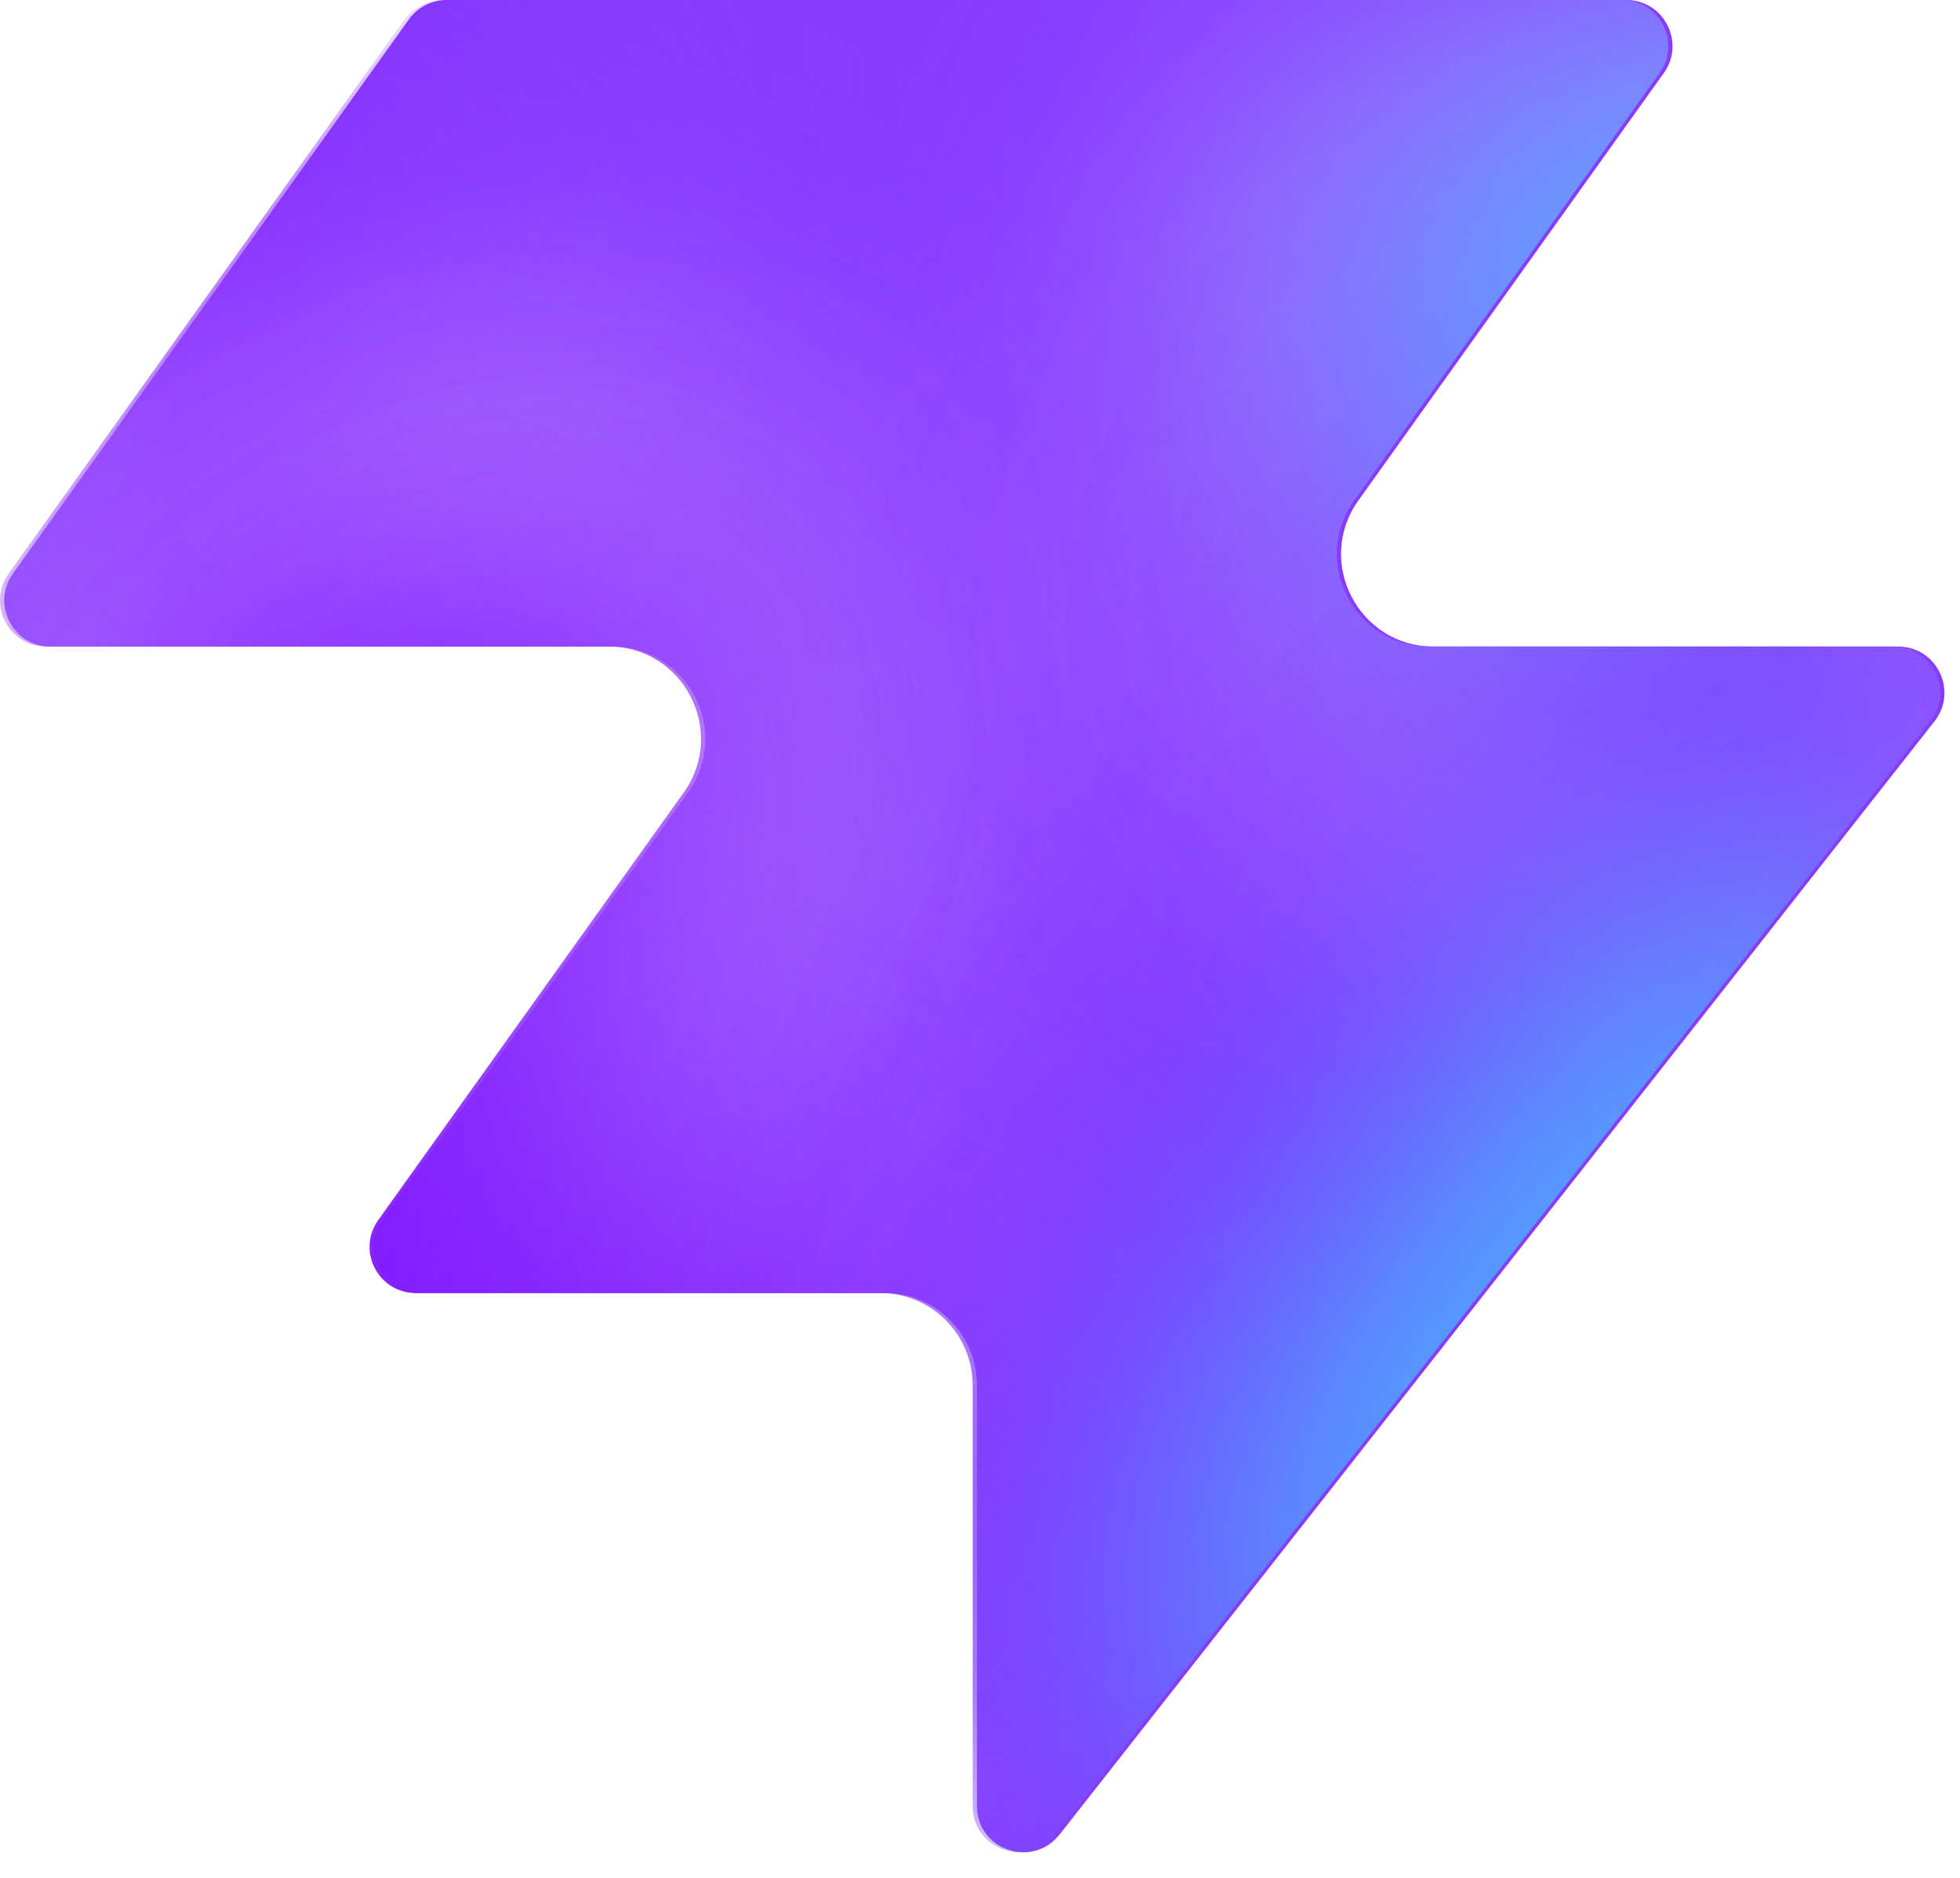
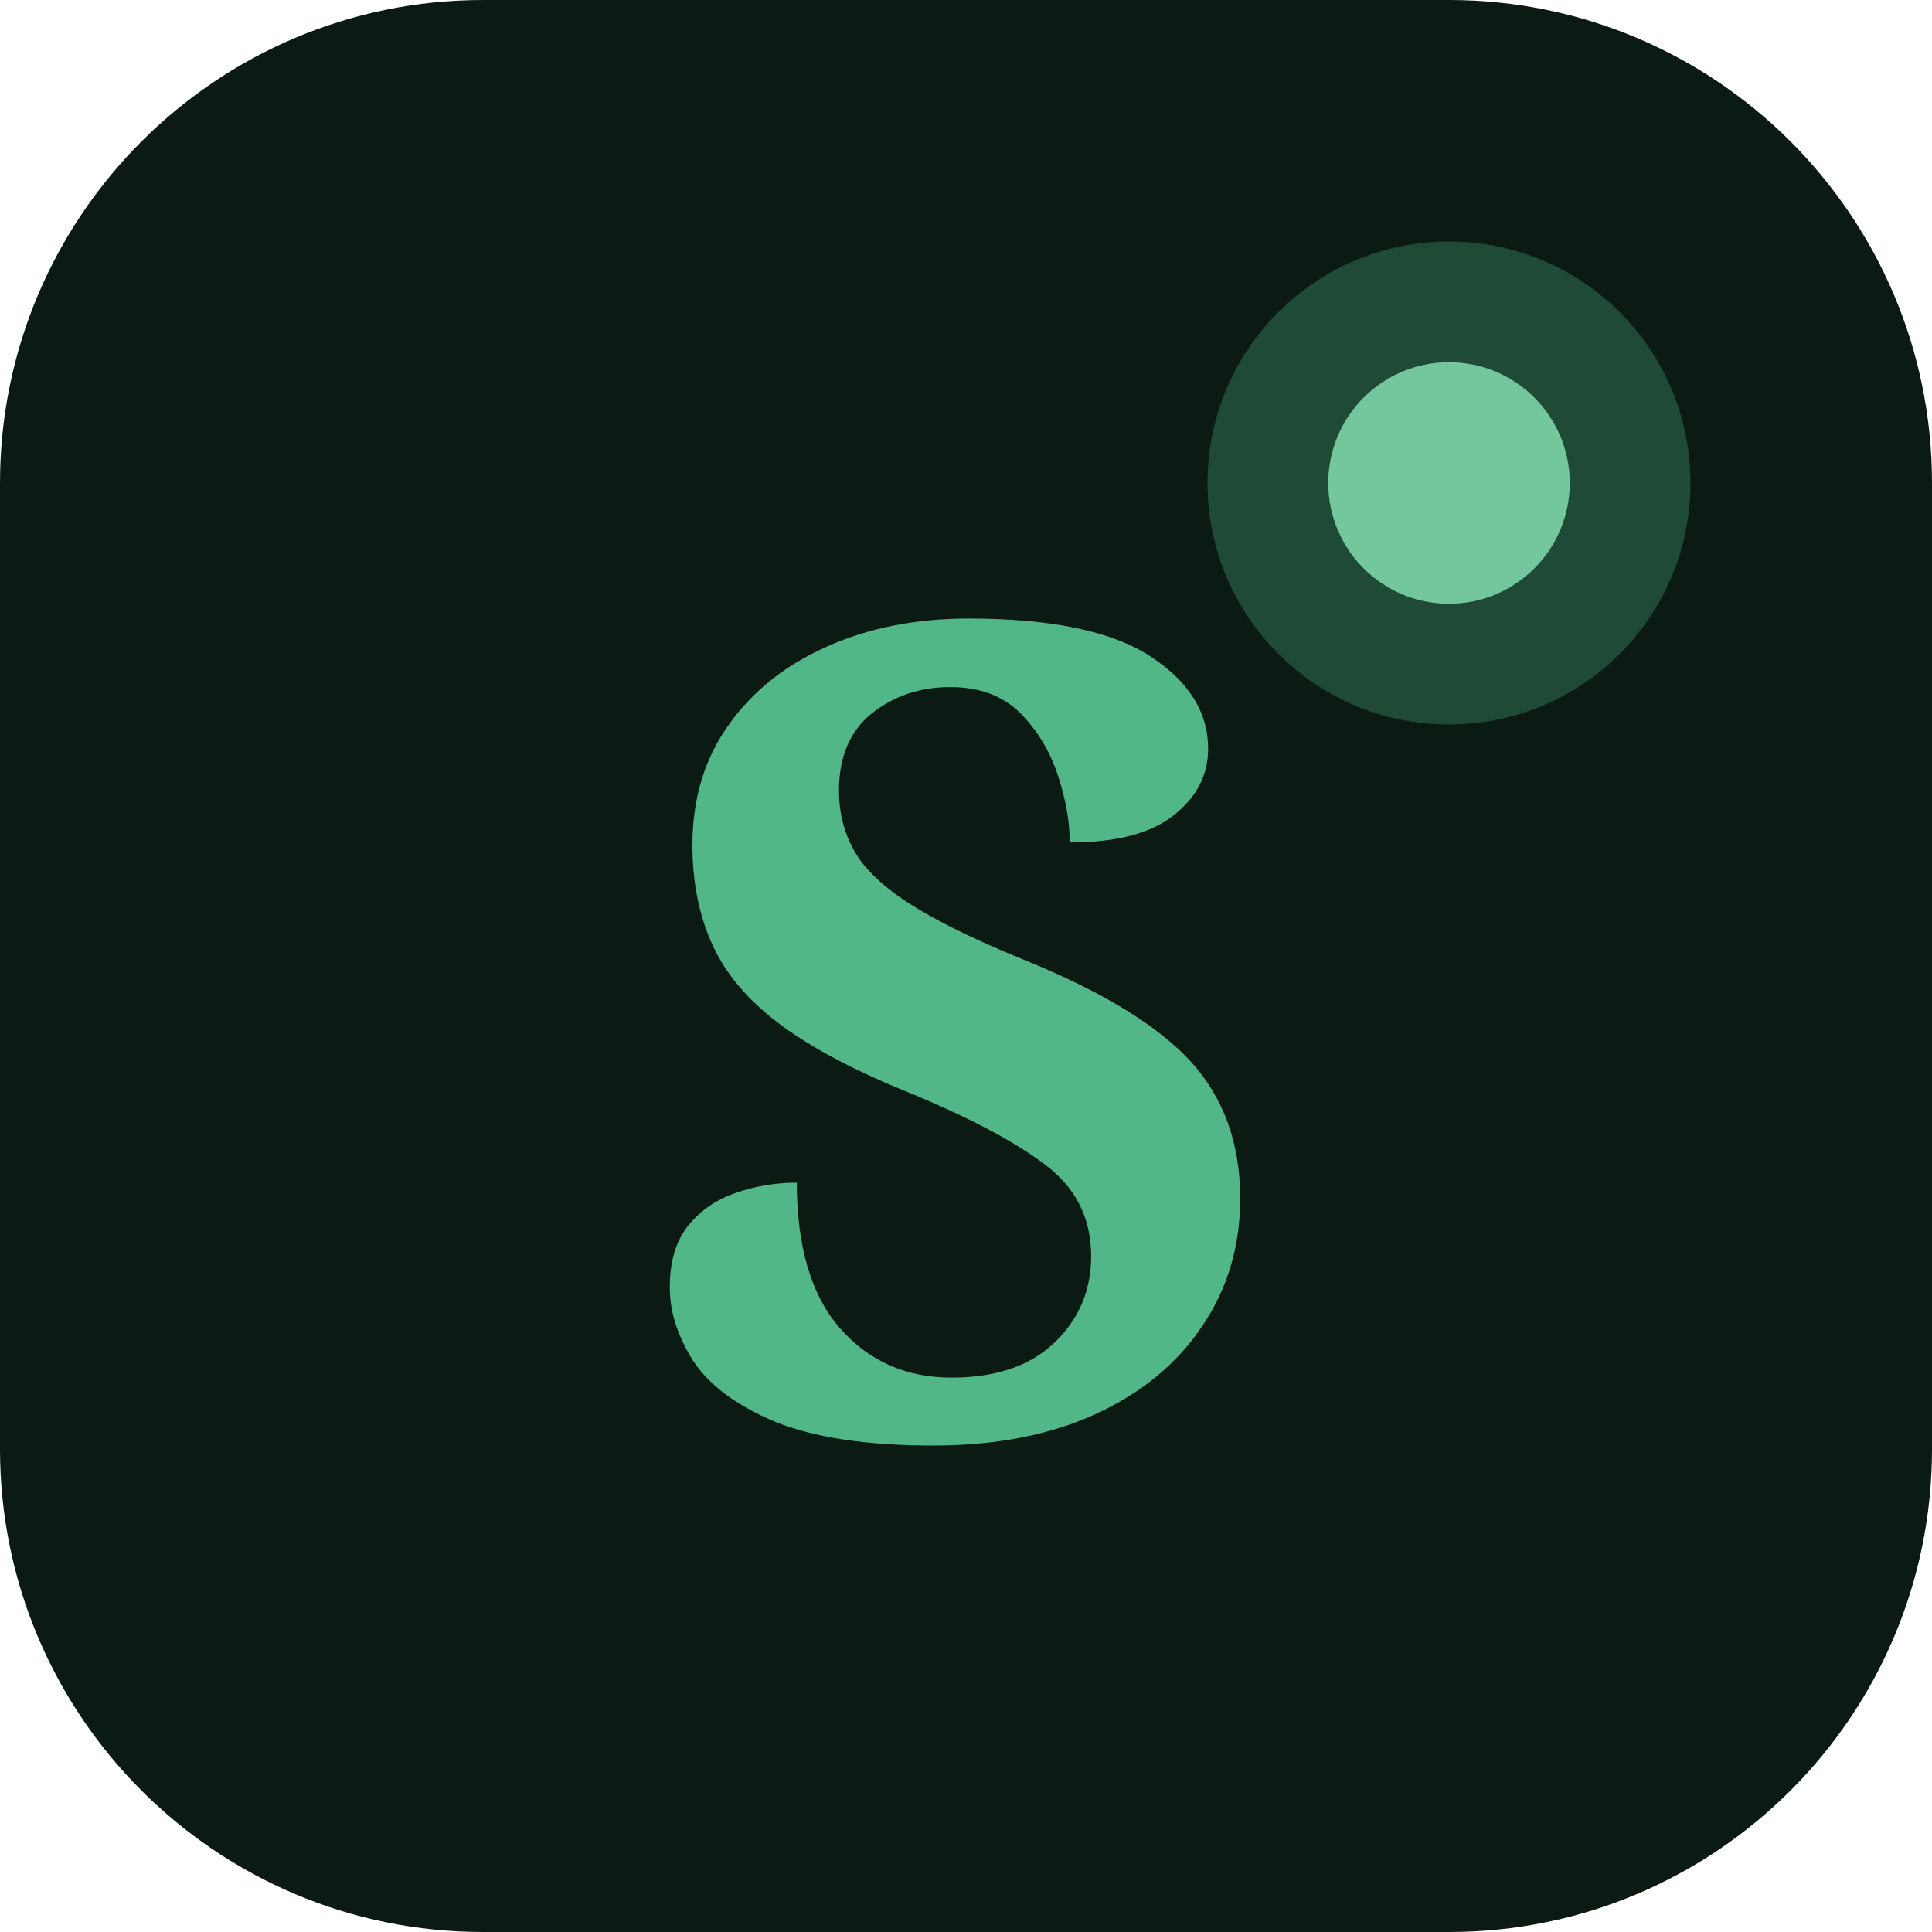
- <svg xmlns="http://www.w3.org/2000/svg" width="48" height="46" fill="none" viewBox="0 0 48 46">
-   <path fill="#863bff" d="M25.946 44.938c-.664.845-2.021.375-2.021-.698V33.937a2.26 2.26 0 0 0-2.262-2.262H10.287c-.92 0-1.456-1.04-.92-1.788l7.48-10.471c1.07-1.497 0-3.578-1.842-3.578H1.237c-.92 0-1.456-1.04-.92-1.788L10.013.474c.214-.297.556-.474.92-.474h28.894c.92 0 1.456 1.04.92 1.788l-7.48 10.471c-1.07 1.498 0 3.579 1.842 3.579h11.377c.943 0 1.473 1.088.89 1.83L25.947 44.94z" style="fill:#863bff;fill:color(display-p3 .525 .23 1);fill-opacity:1" />
-   <mask id="a" width="48" height="46" x="0" y="0" maskUnits="userSpaceOnUse" style="mask-type:alpha">
-     <path fill="#000" d="M25.842 44.938c-.664.844-2.021.375-2.021-.698V33.937a2.26 2.26 0 0 0-2.262-2.262H10.183c-.92 0-1.456-1.04-.92-1.788l7.48-10.471c1.07-1.498 0-3.579-1.842-3.579H1.133c-.92 0-1.456-1.04-.92-1.787L9.91.473c.214-.297.556-.474.92-.474h28.894c.92 0 1.456 1.04.92 1.788l-7.48 10.471c-1.07 1.498 0 3.578 1.842 3.578h11.377c.943 0 1.473 1.088.89 1.832L25.843 44.94z" style="fill:#000;fill-opacity:1" />
-   </mask>
-   <g mask="url(#a)">
-     <g filter="url(#b)">
-       <ellipse cx="5.508" cy="14.704" fill="#ede6ff" rx="5.508" ry="14.704" style="fill:#ede6ff;fill:color(display-p3 .927 .903 1);fill-opacity:1" transform="matrix(.00324 1 1 -.00324 -4.47 31.516)" />
-     </g>
-     <g filter="url(#c)">
-       <ellipse cx="10.399" cy="29.851" fill="#ede6ff" rx="10.399" ry="29.851" style="fill:#ede6ff;fill:color(display-p3 .927 .903 1);fill-opacity:1" transform="matrix(.00324 1 1 -.00324 -39.328 7.883)" />
-     </g>
-     <g filter="url(#d)">
-       <ellipse cx="5.508" cy="30.487" fill="#7e14ff" rx="5.508" ry="30.487" style="fill:#7e14ff;fill:color(display-p3 .492 .077 1);fill-opacity:1" transform="rotate(89.814 -25.913 -14.639)scale(1 -1)" />
-     </g>
-     <g filter="url(#e)">
-       <ellipse cx="5.508" cy="30.599" fill="#7e14ff" rx="5.508" ry="30.599" style="fill:#7e14ff;fill:color(display-p3 .492 .077 1);fill-opacity:1" transform="rotate(89.814 -32.644 -3.334)scale(1 -1)" />
-     </g>
-     <g filter="url(#f)">
-       <ellipse cx="5.508" cy="30.599" fill="#7e14ff" rx="5.508" ry="30.599" style="fill:#7e14ff;fill:color(display-p3 .492 .077 1);fill-opacity:1" transform="matrix(.00324 1 1 -.00324 -34.34 30.47)" />
-     </g>
-     <g filter="url(#g)">
-       <ellipse cx="14.072" cy="22.078" fill="#ede6ff" rx="14.072" ry="22.078" style="fill:#ede6ff;fill:color(display-p3 .927 .903 1);fill-opacity:1" transform="rotate(93.35 24.506 48.493)scale(-1 1)" />
-     </g>
-     <g filter="url(#h)">
-       <ellipse cx="3.47" cy="21.501" fill="#7e14ff" rx="3.47" ry="21.501" style="fill:#7e14ff;fill:color(display-p3 .492 .077 1);fill-opacity:1" transform="rotate(89.009 28.708 47.59)scale(-1 1)" />
-     </g>
-     <g filter="url(#i)">
-       <ellipse cx="3.47" cy="21.501" fill="#7e14ff" rx="3.47" ry="21.501" style="fill:#7e14ff;fill:color(display-p3 .492 .077 1);fill-opacity:1" transform="rotate(89.009 28.708 47.59)scale(-1 1)" />
-     </g>
-     <g filter="url(#j)">
-       <ellipse cx=".387" cy="8.972" fill="#7e14ff" rx="4.407" ry="29.108" style="fill:#7e14ff;fill:color(display-p3 .492 .077 1);fill-opacity:1" transform="rotate(39.51 .387 8.972)" />
-     </g>
-     <g filter="url(#k)">
-       <ellipse cx="47.523" cy="-6.092" fill="#7e14ff" rx="4.407" ry="29.108" style="fill:#7e14ff;fill:color(display-p3 .492 .077 1);fill-opacity:1" transform="rotate(37.892 47.523 -6.092)" />
-     </g>
-     <g filter="url(#l)">
-       <ellipse cx="41.412" cy="6.333" fill="#47bfff" rx="5.971" ry="9.665" style="fill:#47bfff;fill:color(display-p3 .28 .748 1);fill-opacity:1" transform="rotate(37.892 41.412 6.333)" />
-     </g>
-     <g filter="url(#m)">
-       <ellipse cx="-1.879" cy="38.332" fill="#7e14ff" rx="4.407" ry="29.108" style="fill:#7e14ff;fill:color(display-p3 .492 .077 1);fill-opacity:1" transform="rotate(37.892 -1.88 38.332)" />
-     </g>
-     <g filter="url(#n)">
-       <ellipse cx="-1.879" cy="38.332" fill="#7e14ff" rx="4.407" ry="29.108" style="fill:#7e14ff;fill:color(display-p3 .492 .077 1);fill-opacity:1" transform="rotate(37.892 -1.88 38.332)" />
-     </g>
-     <g filter="url(#o)">
-       <ellipse cx="35.651" cy="29.907" fill="#7e14ff" rx="4.407" ry="29.108" style="fill:#7e14ff;fill:color(display-p3 .492 .077 1);fill-opacity:1" transform="rotate(37.892 35.651 29.907)" />
-     </g>
-     <g filter="url(#p)">
-       <ellipse cx="38.418" cy="32.4" fill="#47bfff" rx="5.971" ry="15.297" style="fill:#47bfff;fill:color(display-p3 .28 .748 1);fill-opacity:1" transform="rotate(37.892 38.418 32.4)" />
-     </g>
-   </g>
-   <defs>
-     <filter id="b" width="60.045" height="41.654" x="-19.77" y="16.149" color-interpolation-filters="sRGB" filterUnits="userSpaceOnUse">
-       <feFlood flood-opacity="0" result="BackgroundImageFix" />
-       <feBlend in="SourceGraphic" in2="BackgroundImageFix" result="shape" />
-       <feGaussianBlur result="effect1_foregroundBlur_2002_17158" stdDeviation="7.659" />
-     </filter>
-     <filter id="c" width="90.34" height="51.437" x="-54.613" y="-7.533" color-interpolation-filters="sRGB" filterUnits="userSpaceOnUse">
-       <feFlood flood-opacity="0" result="BackgroundImageFix" />
-       <feBlend in="SourceGraphic" in2="BackgroundImageFix" result="shape" />
-       <feGaussianBlur result="effect1_foregroundBlur_2002_17158" stdDeviation="7.659" />
-     </filter>
-     <filter id="d" width="79.355" height="29.4" x="-49.64" y="2.03" color-interpolation-filters="sRGB" filterUnits="userSpaceOnUse">
-       <feFlood flood-opacity="0" result="BackgroundImageFix" />
-       <feBlend in="SourceGraphic" in2="BackgroundImageFix" result="shape" />
-       <feGaussianBlur result="effect1_foregroundBlur_2002_17158" stdDeviation="4.596" />
-     </filter>
-     <filter id="e" width="79.579" height="29.4" x="-45.045" y="20.029" color-interpolation-filters="sRGB" filterUnits="userSpaceOnUse">
-       <feFlood flood-opacity="0" result="BackgroundImageFix" />
-       <feBlend in="SourceGraphic" in2="BackgroundImageFix" result="shape" />
-       <feGaussianBlur result="effect1_foregroundBlur_2002_17158" stdDeviation="4.596" />
-     </filter>
-     <filter id="f" width="79.579" height="29.4" x="-43.513" y="21.178" color-interpolation-filters="sRGB" filterUnits="userSpaceOnUse">
-       <feFlood flood-opacity="0" result="BackgroundImageFix" />
-       <feBlend in="SourceGraphic" in2="BackgroundImageFix" result="shape" />
-       <feGaussianBlur result="effect1_foregroundBlur_2002_17158" stdDeviation="4.596" />
-     </filter>
-     <filter id="g" width="74.749" height="58.852" x="15.756" y="-17.901" color-interpolation-filters="sRGB" filterUnits="userSpaceOnUse">
-       <feFlood flood-opacity="0" result="BackgroundImageFix" />
-       <feBlend in="SourceGraphic" in2="BackgroundImageFix" result="shape" />
-       <feGaussianBlur result="effect1_foregroundBlur_2002_17158" stdDeviation="7.659" />
-     </filter>
-     <filter id="h" width="61.377" height="25.362" x="23.548" y="2.284" color-interpolation-filters="sRGB" filterUnits="userSpaceOnUse">
-       <feFlood flood-opacity="0" result="BackgroundImageFix" />
-       <feBlend in="SourceGraphic" in2="BackgroundImageFix" result="shape" />
-       <feGaussianBlur result="effect1_foregroundBlur_2002_17158" stdDeviation="4.596" />
-     </filter>
-     <filter id="i" width="61.377" height="25.362" x="23.548" y="2.284" color-interpolation-filters="sRGB" filterUnits="userSpaceOnUse">
-       <feFlood flood-opacity="0" result="BackgroundImageFix" />
-       <feBlend in="SourceGraphic" in2="BackgroundImageFix" result="shape" />
-       <feGaussianBlur result="effect1_foregroundBlur_2002_17158" stdDeviation="4.596" />
-     </filter>
-     <filter id="j" width="56.045" height="63.649" x="-27.636" y="-22.853" color-interpolation-filters="sRGB" filterUnits="userSpaceOnUse">
-       <feFlood flood-opacity="0" result="BackgroundImageFix" />
-       <feBlend in="SourceGraphic" in2="BackgroundImageFix" result="shape" />
-       <feGaussianBlur result="effect1_foregroundBlur_2002_17158" stdDeviation="4.596" />
-     </filter>
-     <filter id="k" width="54.814" height="64.646" x="20.116" y="-38.415" color-interpolation-filters="sRGB" filterUnits="userSpaceOnUse">
-       <feFlood flood-opacity="0" result="BackgroundImageFix" />
-       <feBlend in="SourceGraphic" in2="BackgroundImageFix" result="shape" />
-       <feGaussianBlur result="effect1_foregroundBlur_2002_17158" stdDeviation="4.596" />
-     </filter>
-     <filter id="l" width="33.541" height="35.313" x="24.641" y="-11.323" color-interpolation-filters="sRGB" filterUnits="userSpaceOnUse">
-       <feFlood flood-opacity="0" result="BackgroundImageFix" />
-       <feBlend in="SourceGraphic" in2="BackgroundImageFix" result="shape" />
-       <feGaussianBlur result="effect1_foregroundBlur_2002_17158" stdDeviation="4.596" />
-     </filter>
-     <filter id="m" width="54.814" height="64.646" x="-29.286" y="6.009" color-interpolation-filters="sRGB" filterUnits="userSpaceOnUse">
-       <feFlood flood-opacity="0" result="BackgroundImageFix" />
-       <feBlend in="SourceGraphic" in2="BackgroundImageFix" result="shape" />
-       <feGaussianBlur result="effect1_foregroundBlur_2002_17158" stdDeviation="4.596" />
-     </filter>
-     <filter id="n" width="54.814" height="64.646" x="-29.286" y="6.009" color-interpolation-filters="sRGB" filterUnits="userSpaceOnUse">
-       <feFlood flood-opacity="0" result="BackgroundImageFix" />
-       <feBlend in="SourceGraphic" in2="BackgroundImageFix" result="shape" />
-       <feGaussianBlur result="effect1_foregroundBlur_2002_17158" stdDeviation="4.596" />
-     </filter>
-     <filter id="o" width="54.814" height="64.646" x="8.244" y="-2.416" color-interpolation-filters="sRGB" filterUnits="userSpaceOnUse">
-       <feFlood flood-opacity="0" result="BackgroundImageFix" />
-       <feBlend in="SourceGraphic" in2="BackgroundImageFix" result="shape" />
-       <feGaussianBlur result="effect1_foregroundBlur_2002_17158" stdDeviation="4.596" />
-     </filter>
-     <filter id="p" width="39.409" height="43.623" x="18.713" y="10.588" color-interpolation-filters="sRGB" filterUnits="userSpaceOnUse">
-       <feFlood flood-opacity="0" result="BackgroundImageFix" />
-       <feBlend in="SourceGraphic" in2="BackgroundImageFix" result="shape" />
-       <feGaussianBlur result="effect1_foregroundBlur_2002_17158" stdDeviation="4.596" />
-     </filter>
-   </defs>
+ <svg xmlns="http://www.w3.org/2000/svg" viewBox="0 0 48 48">
+   <rect width="48" height="48" rx="12" fill="#0B1A12" />
+   <text x="50%" y="54%" dominant-baseline="middle" text-anchor="middle" font-family="serif" font-weight="bold" font-size="28" fill="#52B788">S</text>
+   <circle cx="36" cy="12" r="6" fill="#2D6A4F" opacity="0.6" />
+   <circle cx="36" cy="12" r="3" fill="#74C69D" />
</svg>
